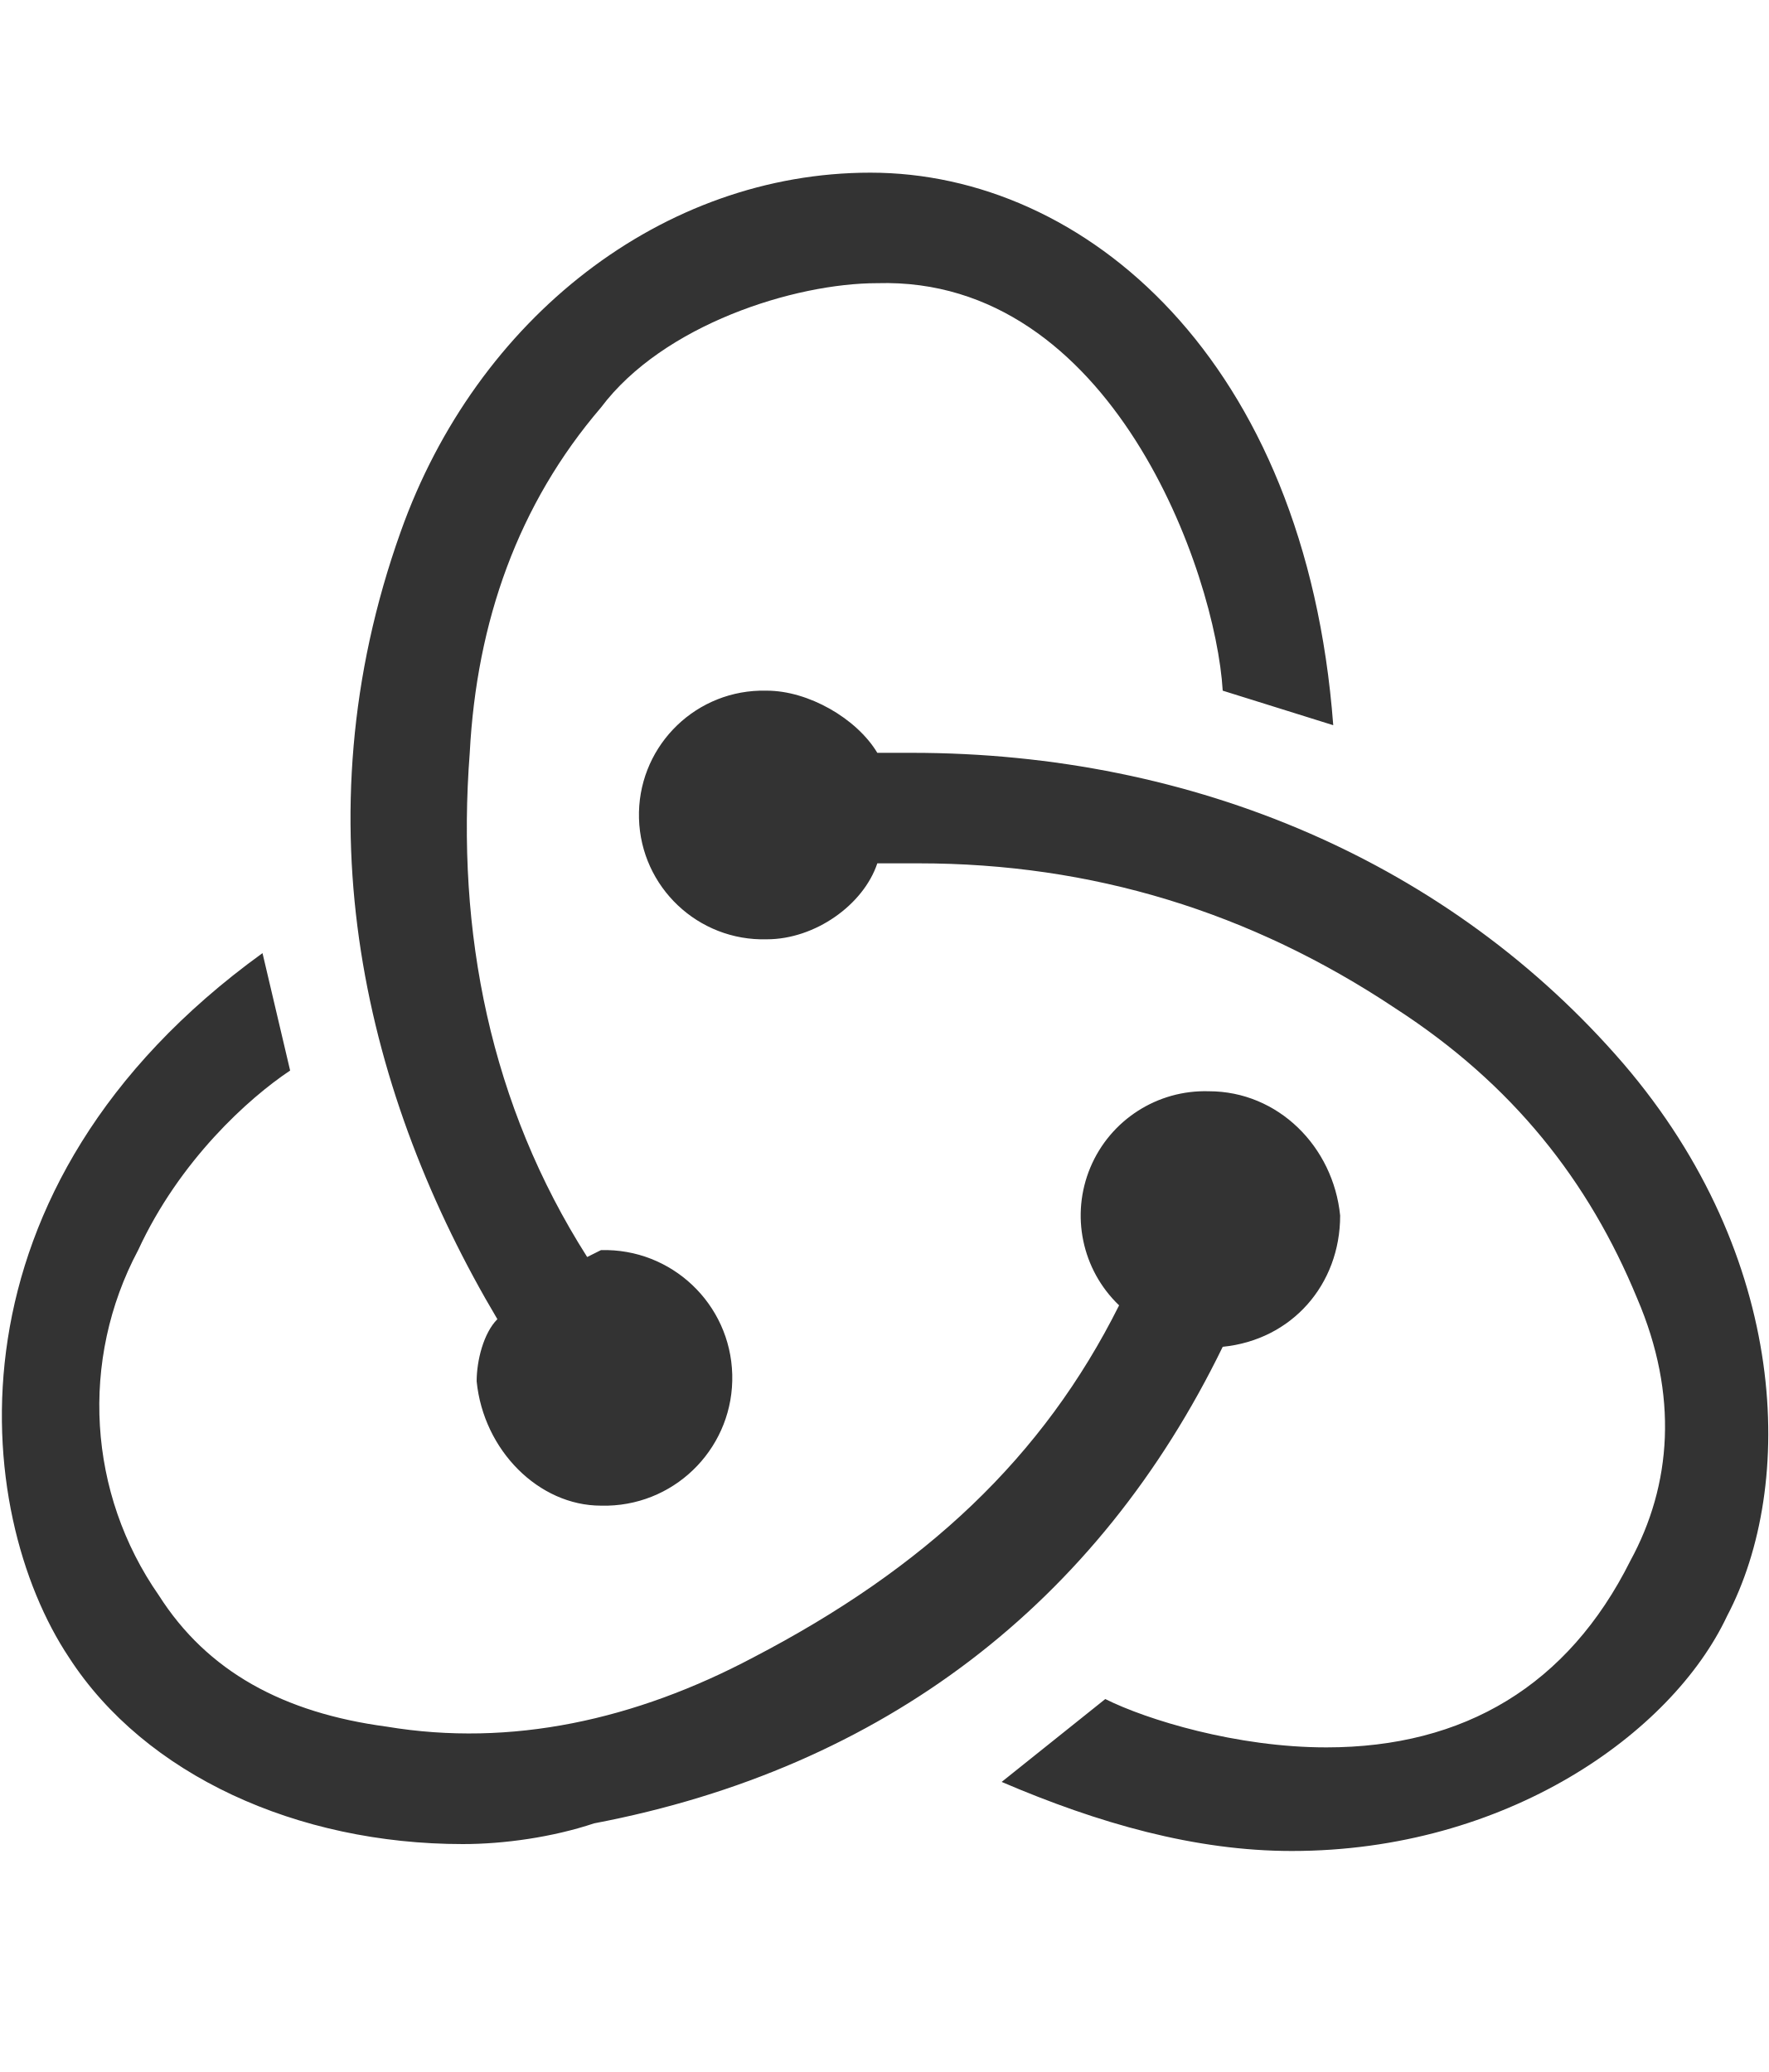
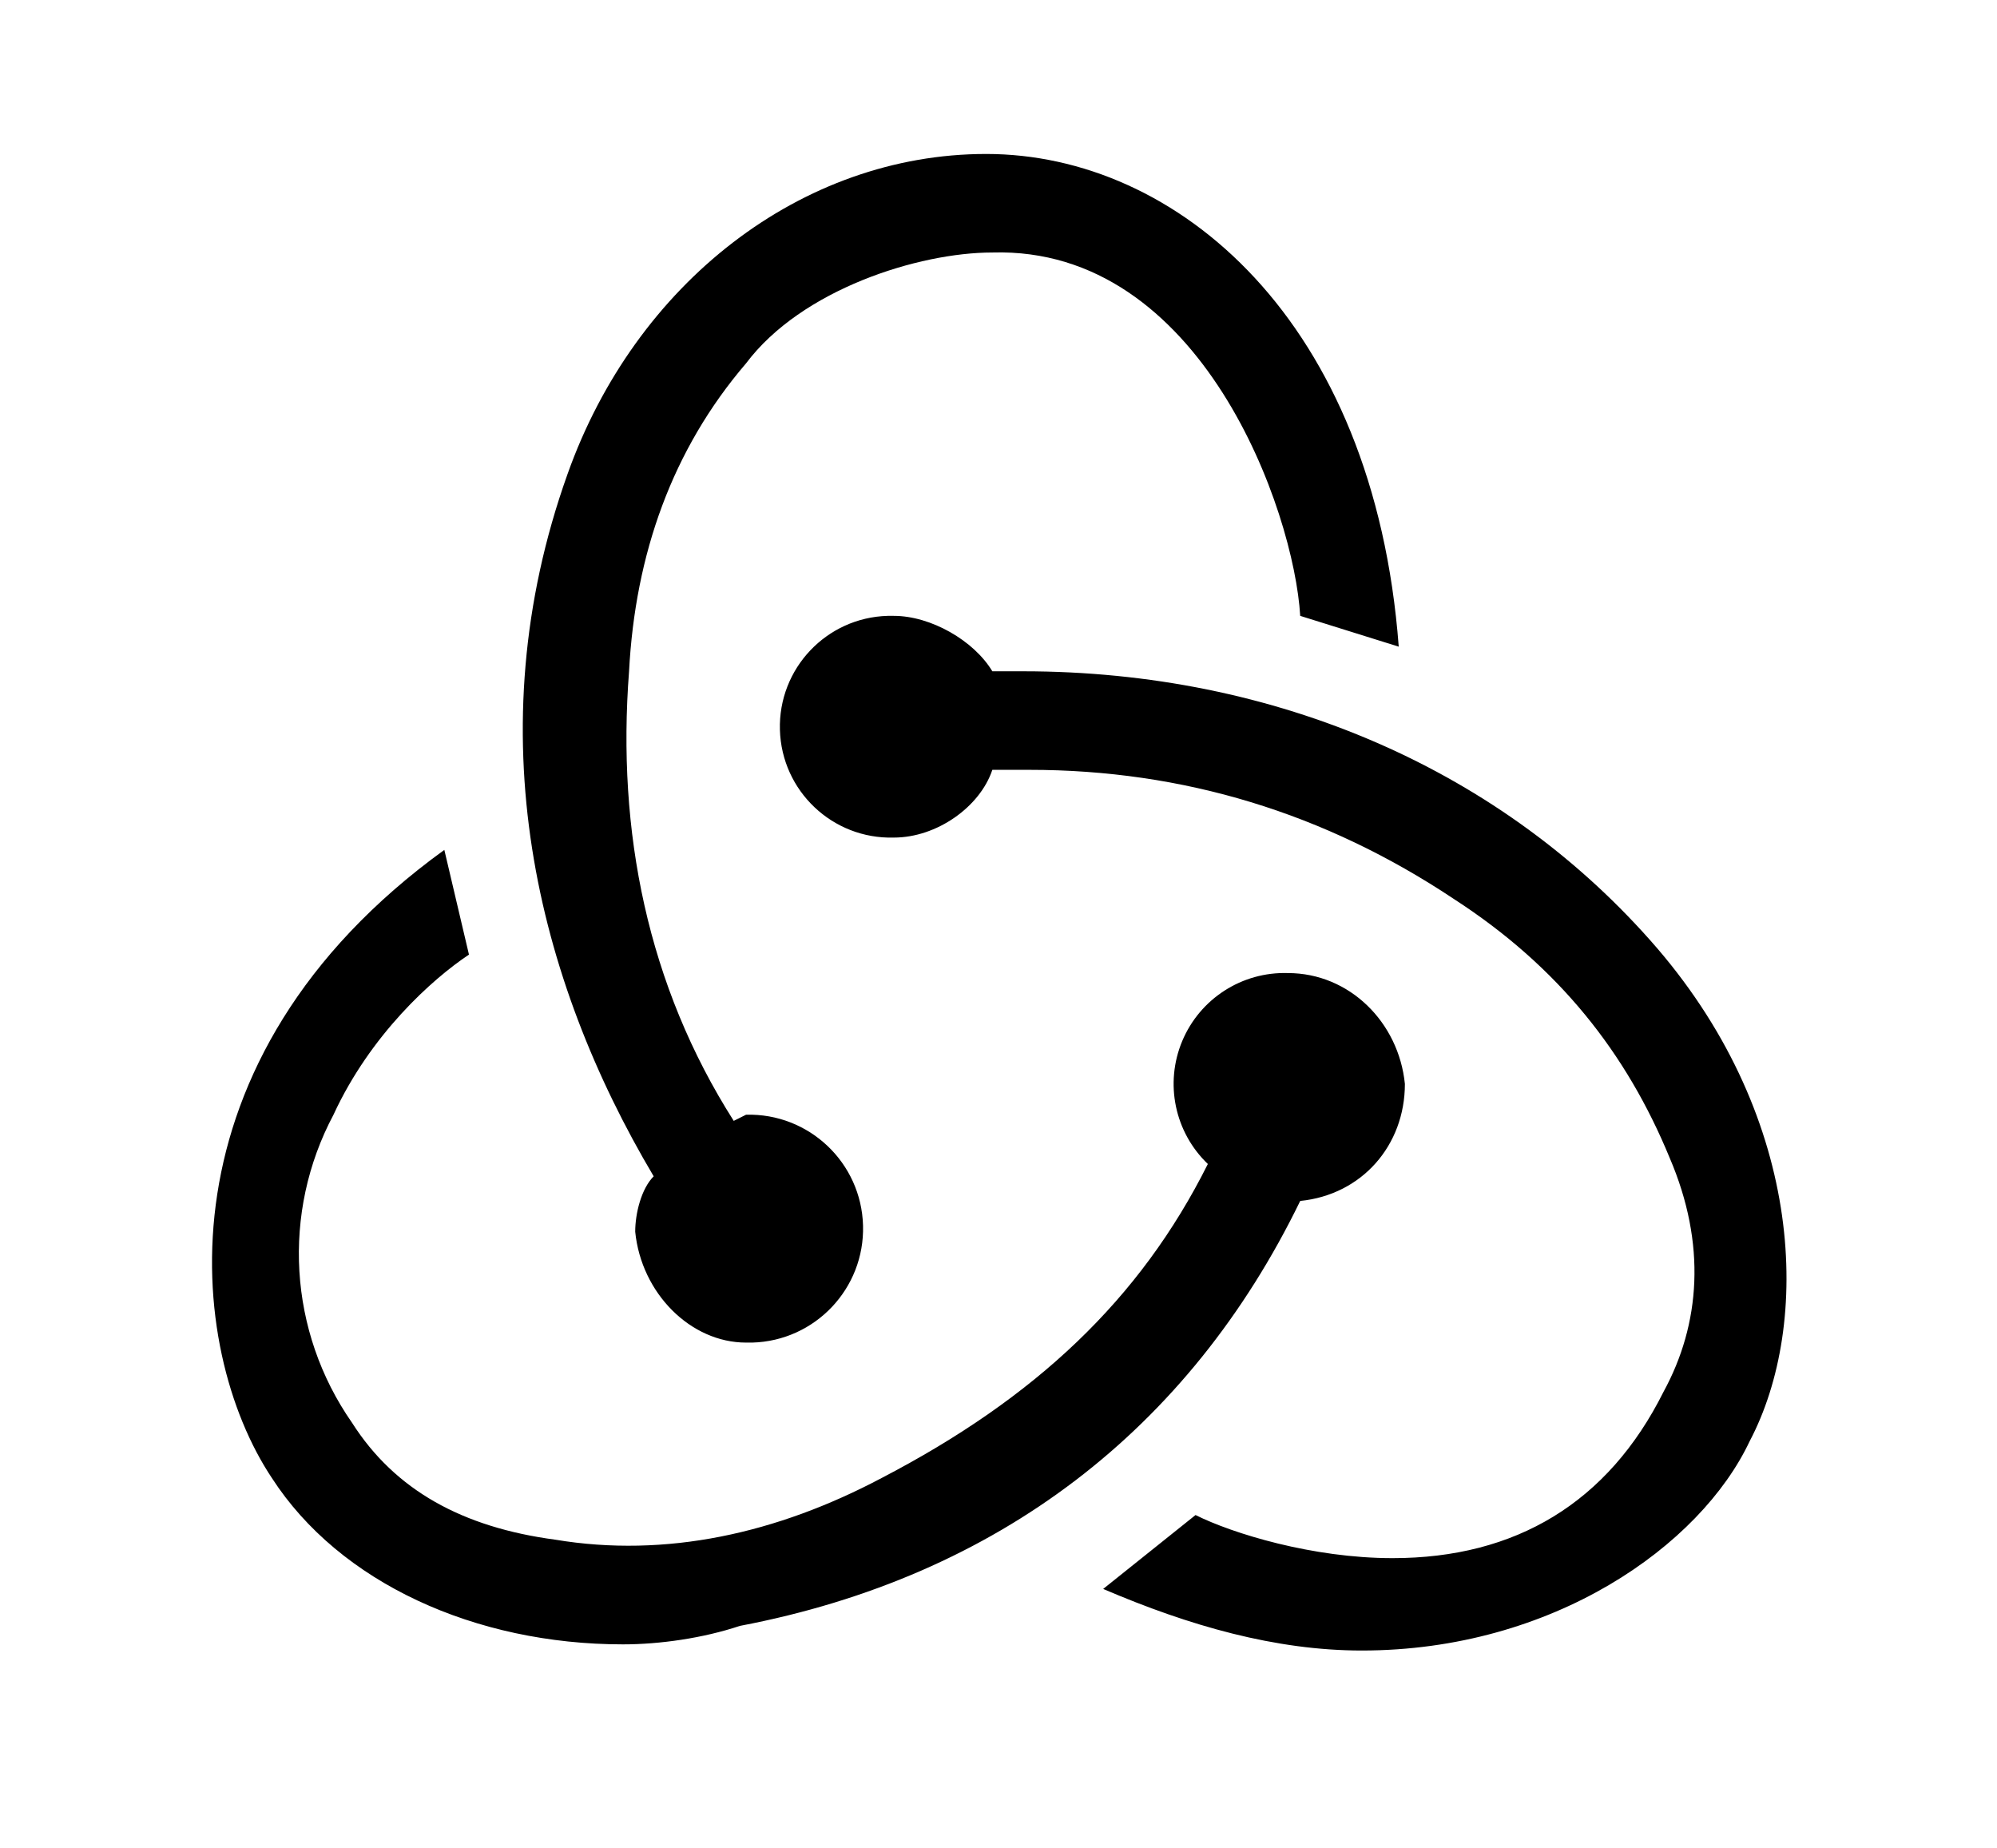
- <svg xmlns="http://www.w3.org/2000/svg" viewBox="0 -25 256 300" preserveAspectRatio="xMidYMid">
-   <path fill="#333" d="M177 170c10-1 17-9 17-19-1-10-9-18-19-18a18 18 0 0 0-13 31c-11 22-28 38-53 51-17 9-35 13-53 10-15-2-26-8-33-19a48 48 0 0 1-3-50c6-13 16-22 22-26l-4-17c-47 34-42 81-28 102 11 17 33 27 57 27 6 0 13-1 19-3 42-8 73-32 91-69zm58-41c-25-29-62-45-103-45h-5c-3-5-10-9-16-9h-1a18 18 0 0 0 1 36c7 0 14-5 16-11h6c25 0 48 7 69 21 17 11 28 25 35 42 6 14 5 27-1 38-9 18-24 27-44 27-13 0-26-4-32-7l-15 12c14 6 28 10 42 10 31 0 55-17 63-34 10-19 9-52-15-80zM69 175c1 10 9 18 18 18h1a18 18 0 0 0-1-37l-2 1c-14-22-19-47-17-73 1-19 7-36 19-50 9-12 28-18 40-18 34-1 49 42 50 59l16 5c-4-53-36-80-67-80-30 0-57 21-68 52-15 42-5 82 14 114-2 2-3 6-3 9z" />
+ <svg xmlns="http://www.w3.org/2000/svg" width="40" height="37" viewBox="0 -25 256 300" preserveAspectRatio="xMidYMid">
+   <path fill="currentColor" d="M177 170c10-1 17-9 17-19-1-10-9-18-19-18a18 18 0 0 0-13 31c-11 22-28 38-53 51-17 9-35 13-53 10-15-2-26-8-33-19a48 48 0 0 1-3-50c6-13 16-22 22-26l-4-17c-47 34-42 81-28 102 11 17 33 27 57 27 6 0 13-1 19-3 42-8 73-32 91-69zm58-41c-25-29-62-45-103-45h-5c-3-5-10-9-16-9h-1a18 18 0 0 0 1 36c7 0 14-5 16-11h6c25 0 48 7 69 21 17 11 28 25 35 42 6 14 5 27-1 38-9 18-24 27-44 27-13 0-26-4-32-7l-15 12c14 6 28 10 42 10 31 0 55-17 63-34 10-19 9-52-15-80zM69 175c1 10 9 18 18 18h1a18 18 0 0 0-1-37l-2 1c-14-22-19-47-17-73 1-19 7-36 19-50 9-12 28-18 40-18 34-1 49 42 50 59l16 5c-4-53-36-80-67-80-30 0-57 21-68 52-15 42-5 82 14 114-2 2-3 6-3 9z" />
</svg>
